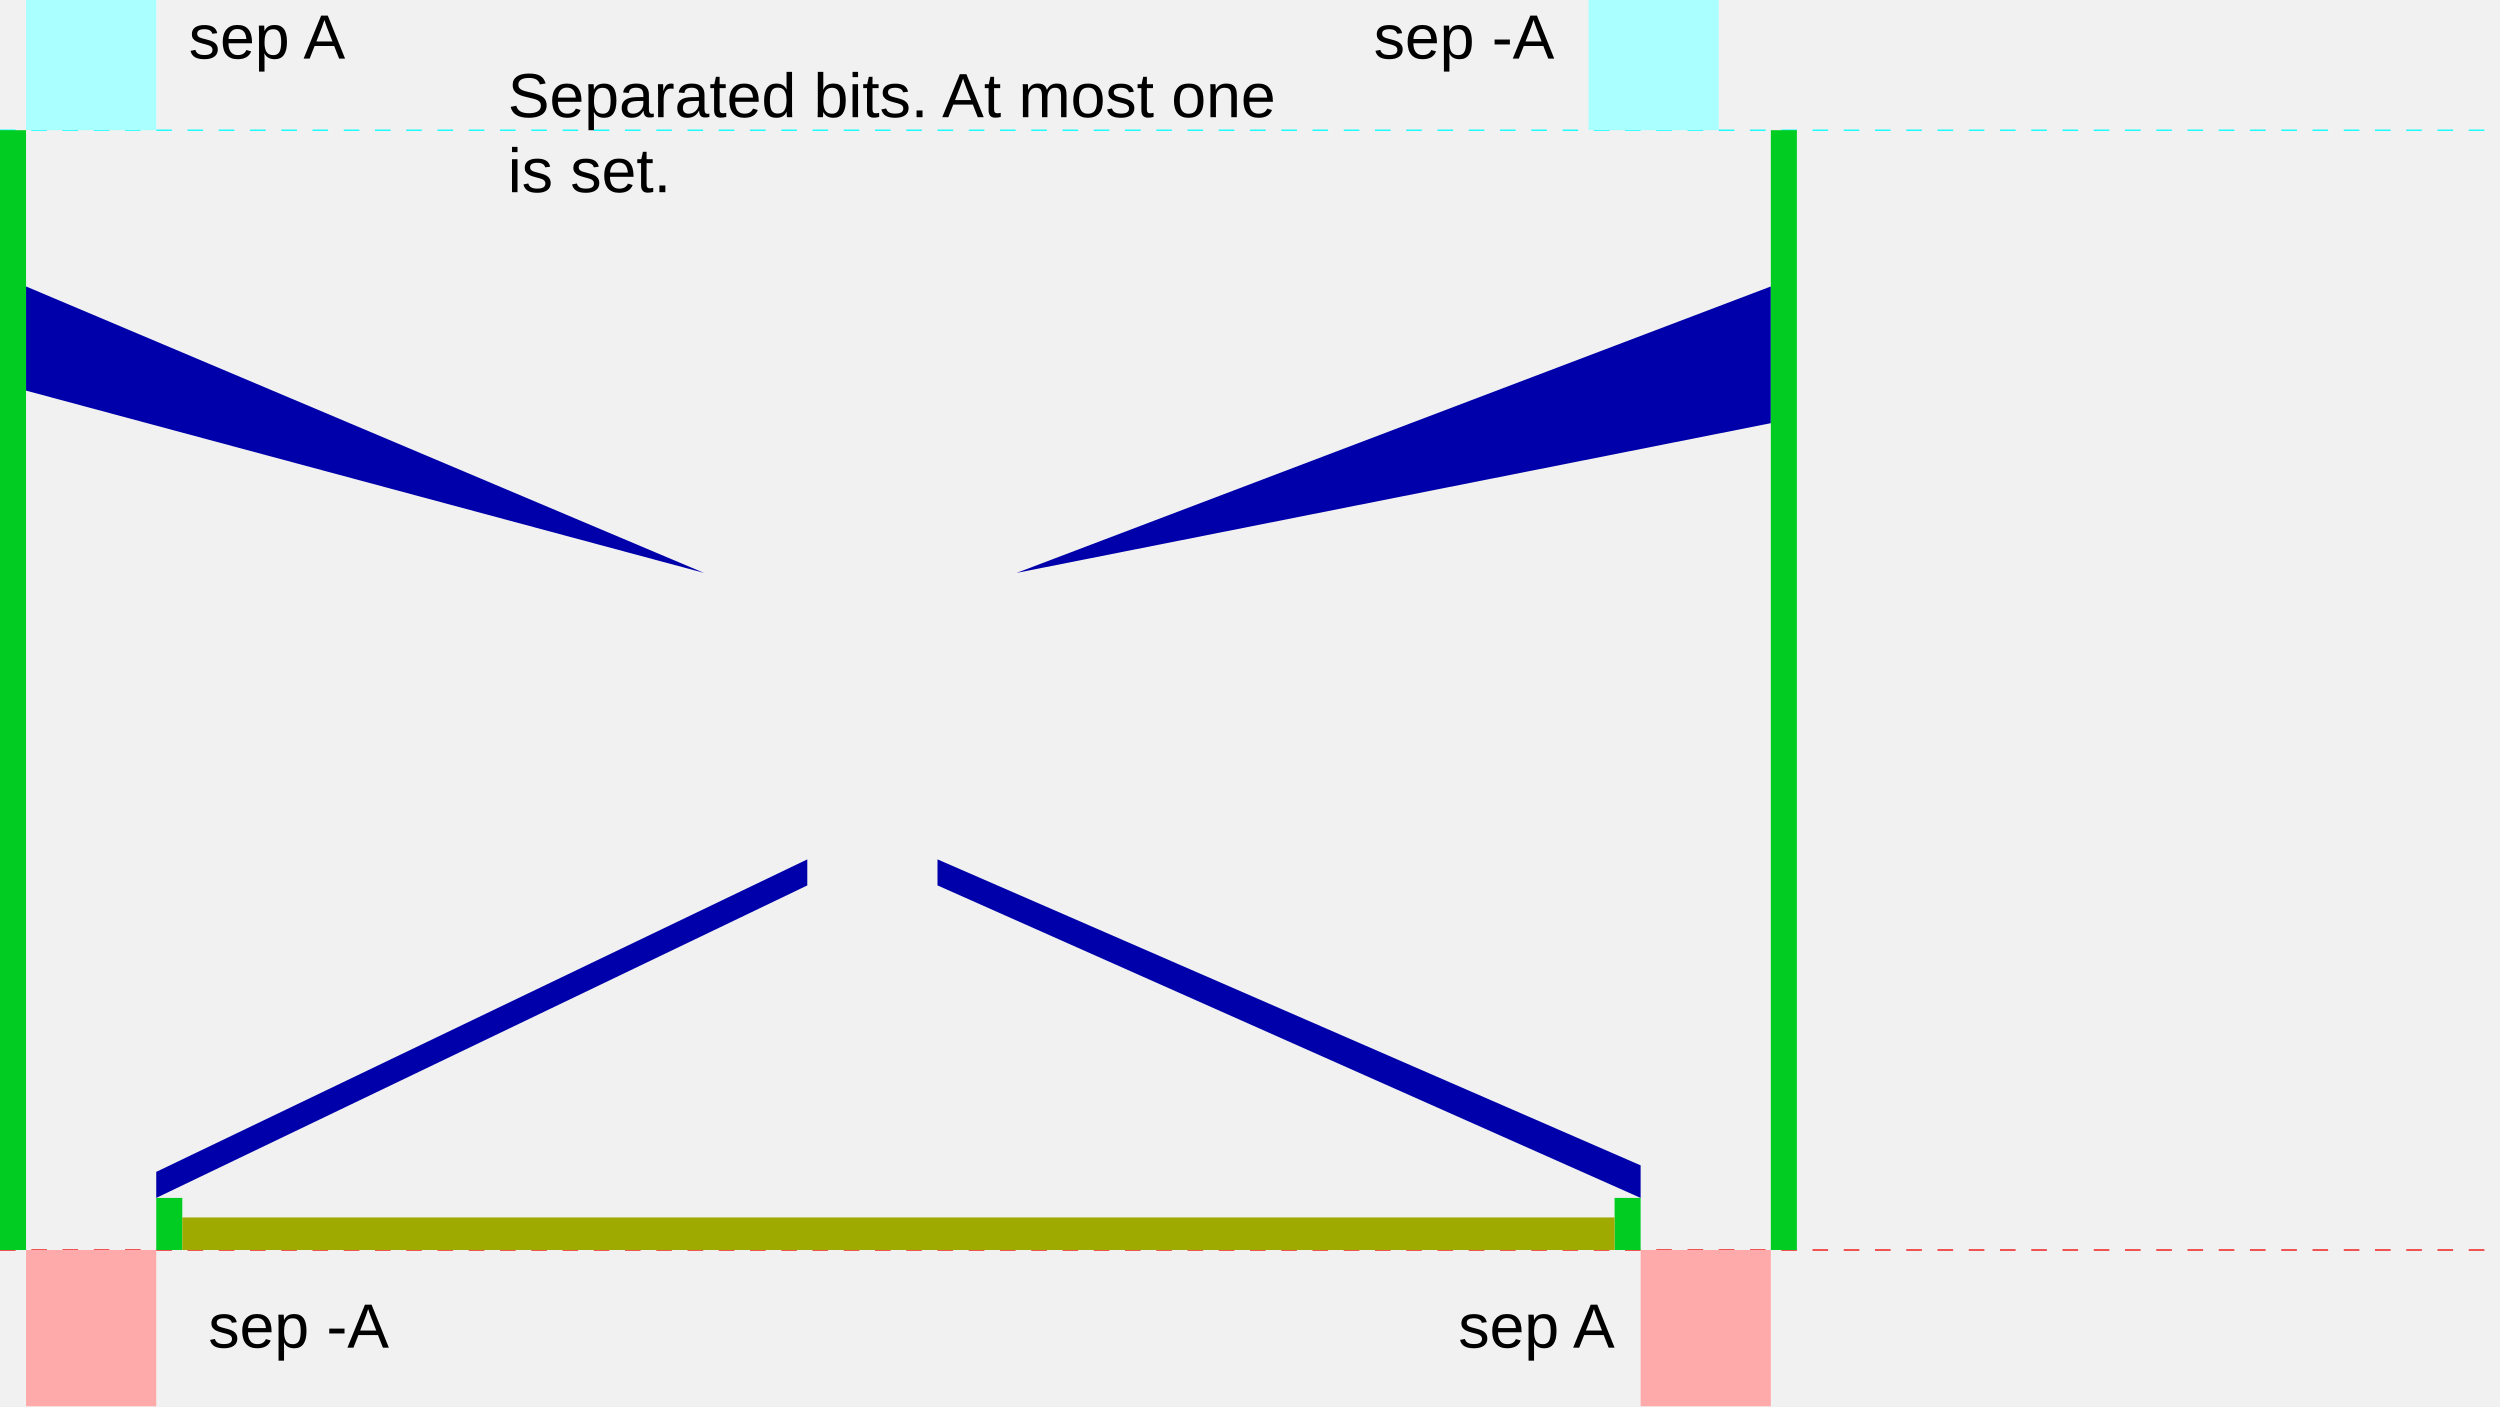
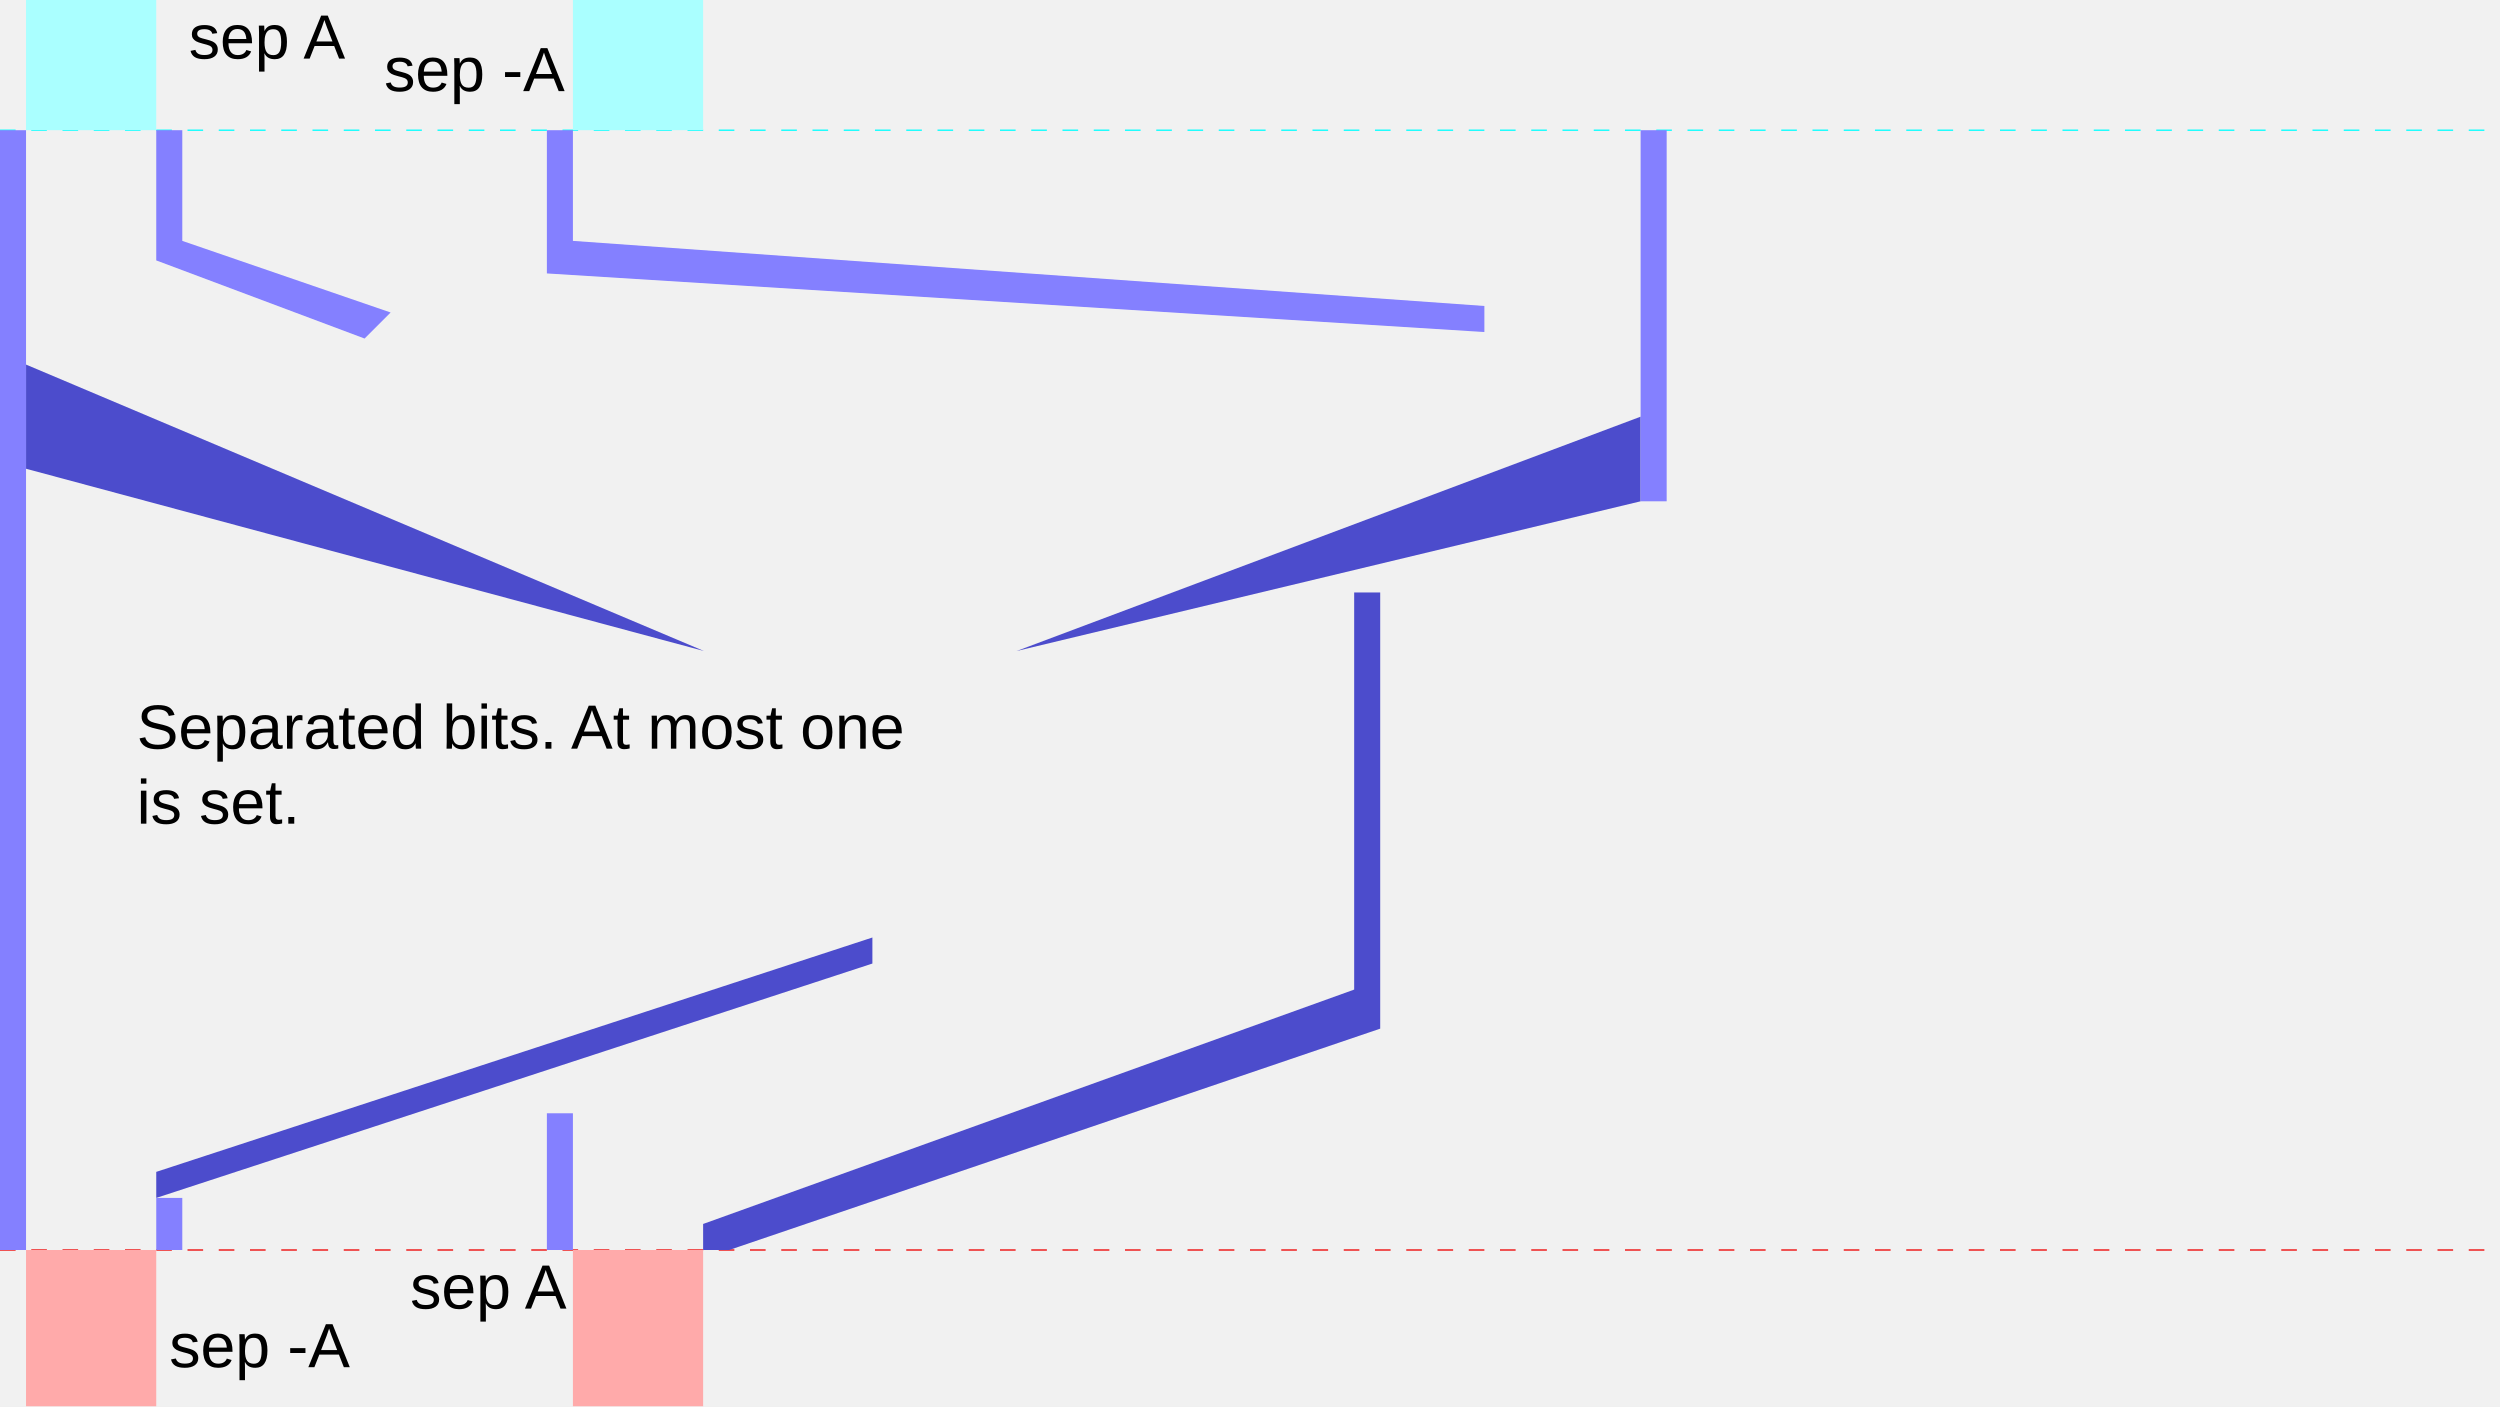
- <svg xmlns="http://www.w3.org/2000/svg" id="Layer_1" width="1920" height="1080" version="1.1" viewBox="0 0 1920 1080">
+ <svg xmlns="http://www.w3.org/2000/svg" id="Layer_1" version="1.1" viewBox="0 0 1920 1080">
  <g opacity=".05">
    <rect width="1920" height="1080" fill="#fff" />
  </g>
  <line y1="960" x2="1920" y2="960" fill="none" stroke="#e00" stroke-dasharray="12" stroke-miterlimit="10" />
  <line y1="100" x2="1920" y2="100" fill="none" stroke="aqua" stroke-dasharray="12" stroke-miterlimit="10" />
-   <polygon points="1360 220 780.689 440 1360 325 1360 220" fill="#00a" />
-   <polygon points="20 220 540.689 440 20 300 20 220" fill="#00a" />
-   <rect x="1220" width="100" height="100" fill="#aff" />
-   <rect x="1260" y="960" width="100" height="120" fill="#faa" />
-   <rect x="1240" y="920" width="20" height="40" fill="#0c2" />
-   <rect x="1360" y="100" width="20" height="860" fill="#0c2" />
+   <polygon points="1260 320 780.689 500 1260 385 1260 320" fill="#4c4ccc" />
+   <polygon points="20 280 540.689 500 20 360 20 280" fill="#4c4ccc" />
+   <rect x="440" width="100" height="100" fill="#aff" />
+   <rect x="440" y="960" width="100" height="120" fill="#faa" />
+   <rect x="420" y="855" width="20" height="105" fill="#8480ff" />
+   <rect x="1260" y="100" width="20" height="285" fill="#8480ff" />
  <g isolation="isolate">
-     <text transform="translate(1055 45)" font-family="ArialMT, Arial" font-size="48" isolation="isolate">
-       <tspan x="0" y="0">sep -A</tspan>
-     </text>
+     <g isolation="isolate">
+       <text transform="translate(295 70)" font-family="ArialMT, Arial" font-size="48" isolation="isolate">
+         <tspan x="0" y="0">sep -A</tspan>
+       </text>
+     </g>
  </g>
  <g isolation="isolate">
-     <text transform="translate(1120 1035)" font-family="ArialMT, Arial" font-size="48" isolation="isolate">
-       <tspan x="0" y="0">sep A</tspan>
-     </text>
+     <g isolation="isolate">
+       <text transform="translate(315.0001 1005)" font-family="ArialMT, Arial" font-size="48" isolation="isolate">
+         <tspan x="0" y="0">sep A</tspan>
+       </text>
+     </g>
  </g>
  <rect x="20" y="960" width="100" height="120" fill="#faa" />
-   <rect y="100" width="20" height="860" fill="#0c2" />
-   <rect x="120" y="920" width="20" height="40" fill="#0c2" />
+   <rect y="100" width="20" height="860" fill="#8480ff" />
+   <rect x="120" y="920" width="20" height="40" fill="#8480ff" />
  <g isolation="isolate">
-     <text transform="translate(160.0001 1035)" font-family="ArialMT, Arial" font-size="48" isolation="isolate">
-       <tspan x="0" y="0">sep -A</tspan>
-     </text>
+     <g isolation="isolate">
+       <text transform="translate(130.0001 1050)" font-family="ArialMT, Arial" font-size="48" isolation="isolate">
+         <tspan x="0" y="0">sep -A</tspan>
+       </text>
+     </g>
  </g>
  <rect x="20" width="100" height="100" fill="#aff" />
  <g isolation="isolate">
-     <text transform="translate(145 45)" font-family="ArialMT, Arial" font-size="48" isolation="isolate">
-       <tspan x="0" y="0">sep A</tspan>
-     </text>
+     <g isolation="isolate">
+       <text transform="translate(145 45)" font-family="ArialMT, Arial" font-size="48" isolation="isolate">
+         <tspan x="0" y="0">sep A</tspan>
+       </text>
+     </g>
  </g>
-   <polygon points="720 660 720 680 1260 920 1260 895 720 660" fill="#00a" />
-   <polygon points="620 680 120 920 120 900 620 660 620 680" fill="#00a" />
-   <rect x="140" y="935" width="1100" height="25" fill="#9eaa00" />
+   <polygon points="670 740 120 920 120 900 670 720 670 740" fill="#4c4ccc" />
  <g isolation="isolate">
-     <text transform="translate(390 90)" font-family="ArialMT, Arial" font-size="48" isolation="isolate">
-       <tspan x="0" y="0">Separated bits. At most one</tspan>
-     </text>
-     <text transform="translate(390 147.6)" font-family="ArialMT, Arial" font-size="48" isolation="isolate">
-       <tspan x="0" y="0">is set.</tspan>
-     </text>
+     <g isolation="isolate">
+       <text transform="translate(105 575)" font-family="ArialMT, Arial" font-size="48" isolation="isolate">
+         <tspan x="0" y="0">Separated bits. At most one</tspan>
+       </text>
+     </g>
+     <g isolation="isolate">
+       <text transform="translate(105 632.6)" font-family="ArialMT, Arial" font-size="48" isolation="isolate">
+         <tspan x="0" y="0">is set.</tspan>
+       </text>
+     </g>
  </g>
+   <polygon points="540 940 1040 760 1040 455 1060 455 1060 790 560 960 540 960 540 940" fill="#4c4ccc" />
+   <polygon points="420 100 420 210 1140 255 1140 235 440 185 440 100 420 100" fill="#8480ff" />
+   <polygon points="120 100 120 200 280 260 300 240 140 185 140 100 120 100" fill="#8480ff" />
</svg>
